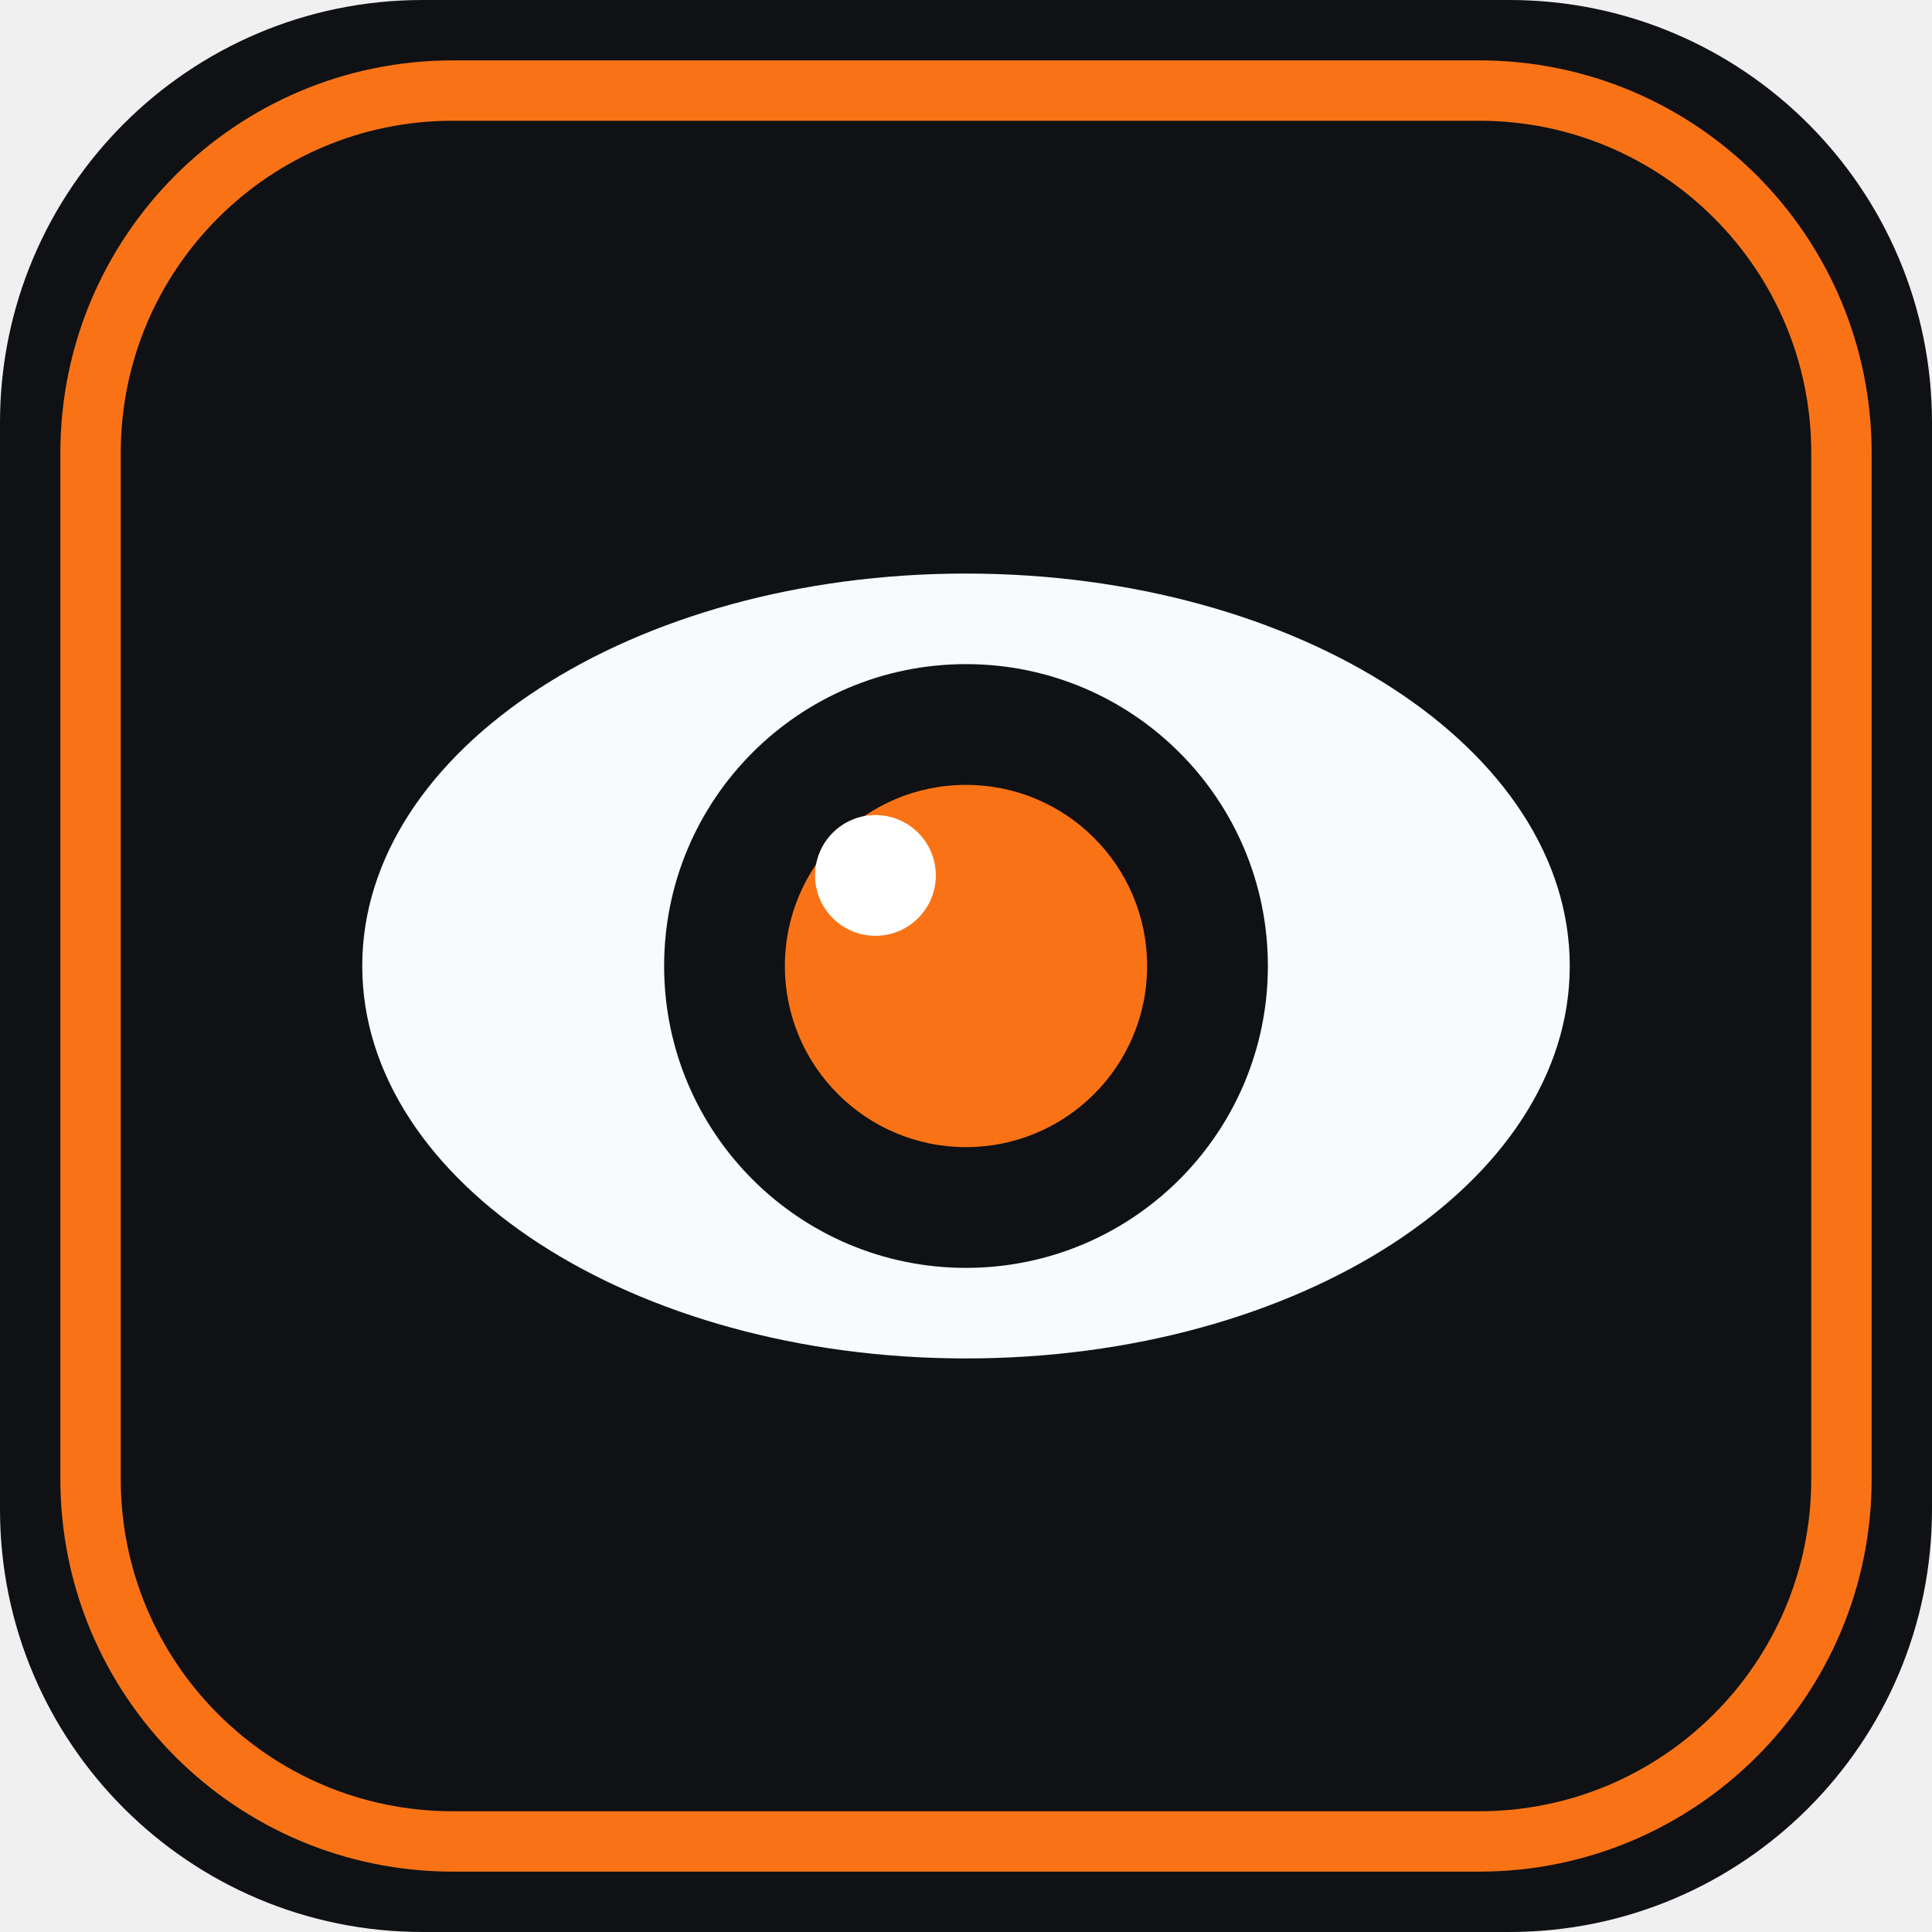
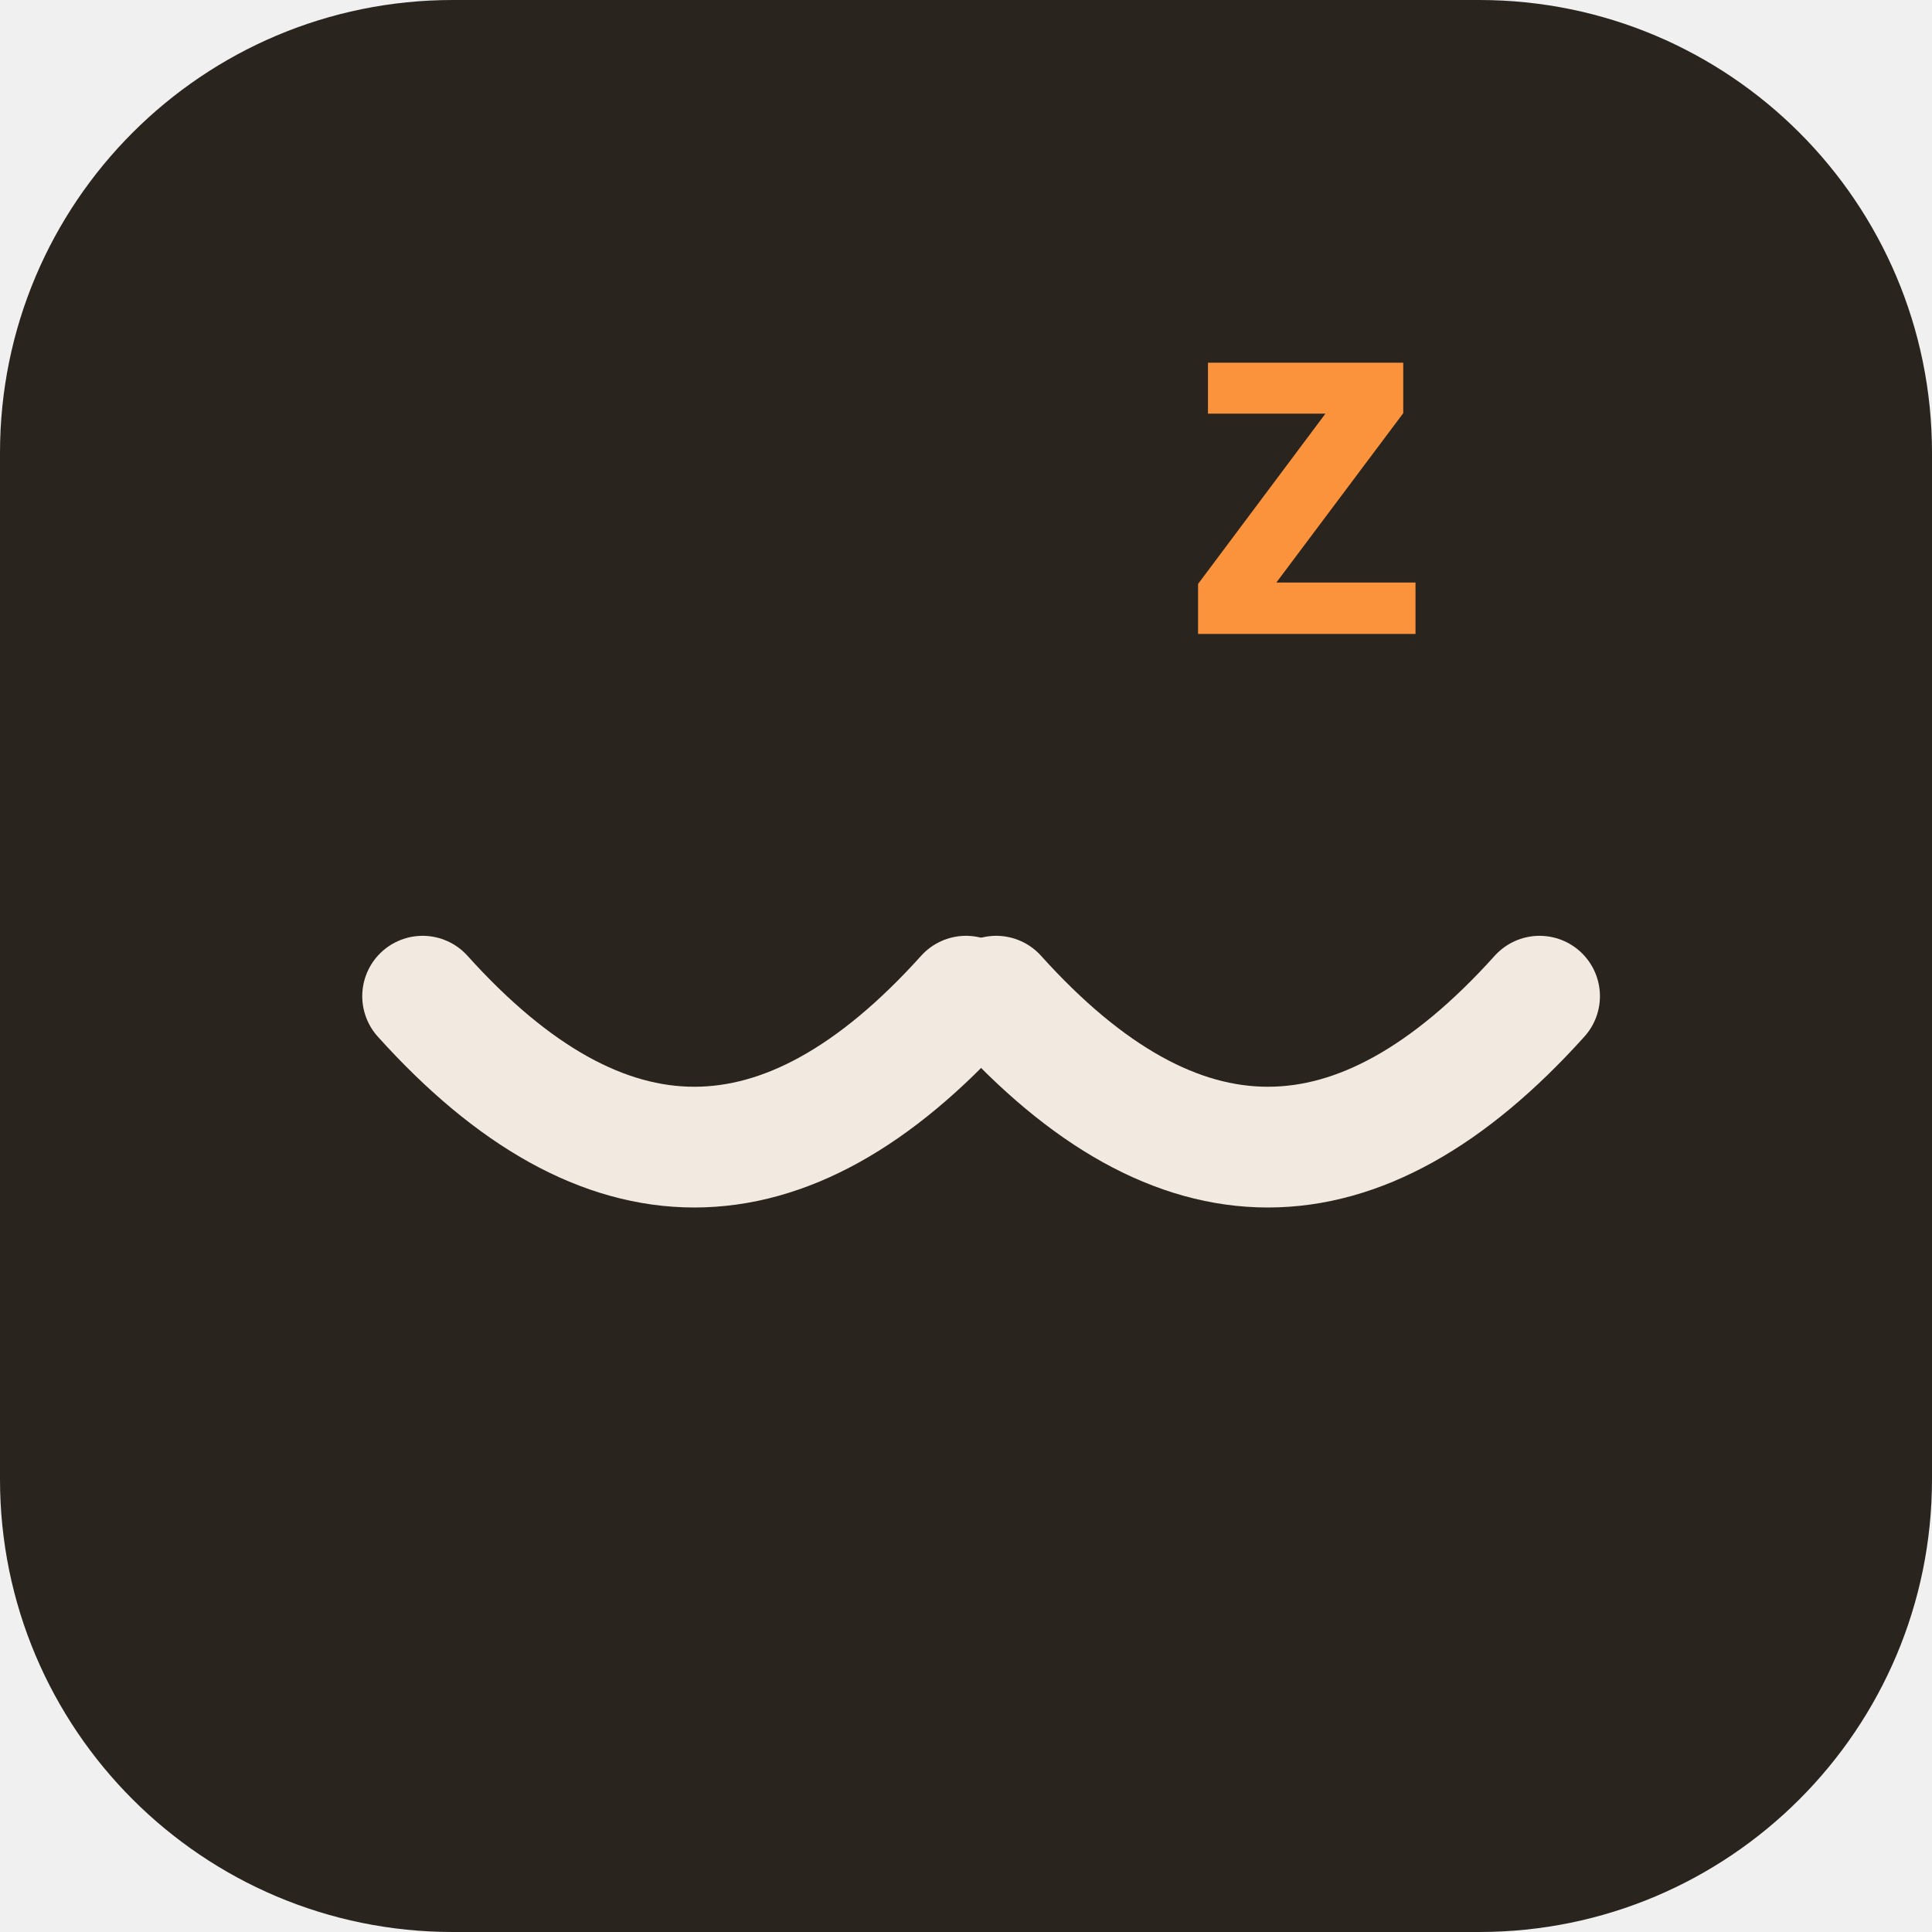
<svg xmlns="http://www.w3.org/2000/svg" viewBox="0 0 64 64">
-   <rect width="64" height="64" rx="14" fill="#0f1115" />
-   <rect x="3" y="3" width="58" height="58" rx="12" fill="none" stroke="#f97316" stroke-width="2" />
-   <ellipse cx="32" cy="32" rx="20" ry="13" fill="#f8fafc" />
-   <circle cx="32" cy="32" r="10" fill="#0f1115" />
-   <circle cx="32" cy="32" r="6" fill="#f97316" />
-   <circle cx="29" cy="29" r="2" fill="#fff" />
+   <rect width="64" height="64" rx="15" fill="#2a241f" />
+   <path d="M14 33 q9 10 18 0" fill="none" stroke="#f2e9e0" stroke-width="4" stroke-linecap="round" />
+   <path d="M33 33 q9 10 18 0" fill="none" stroke="#f2e9e0" stroke-width="4" stroke-linecap="round" />
+   <text x="39" y="21" font-family="Arial,sans-serif" font-size="17" font-weight="bold" fill="#fb923c">z</text>
</svg>
